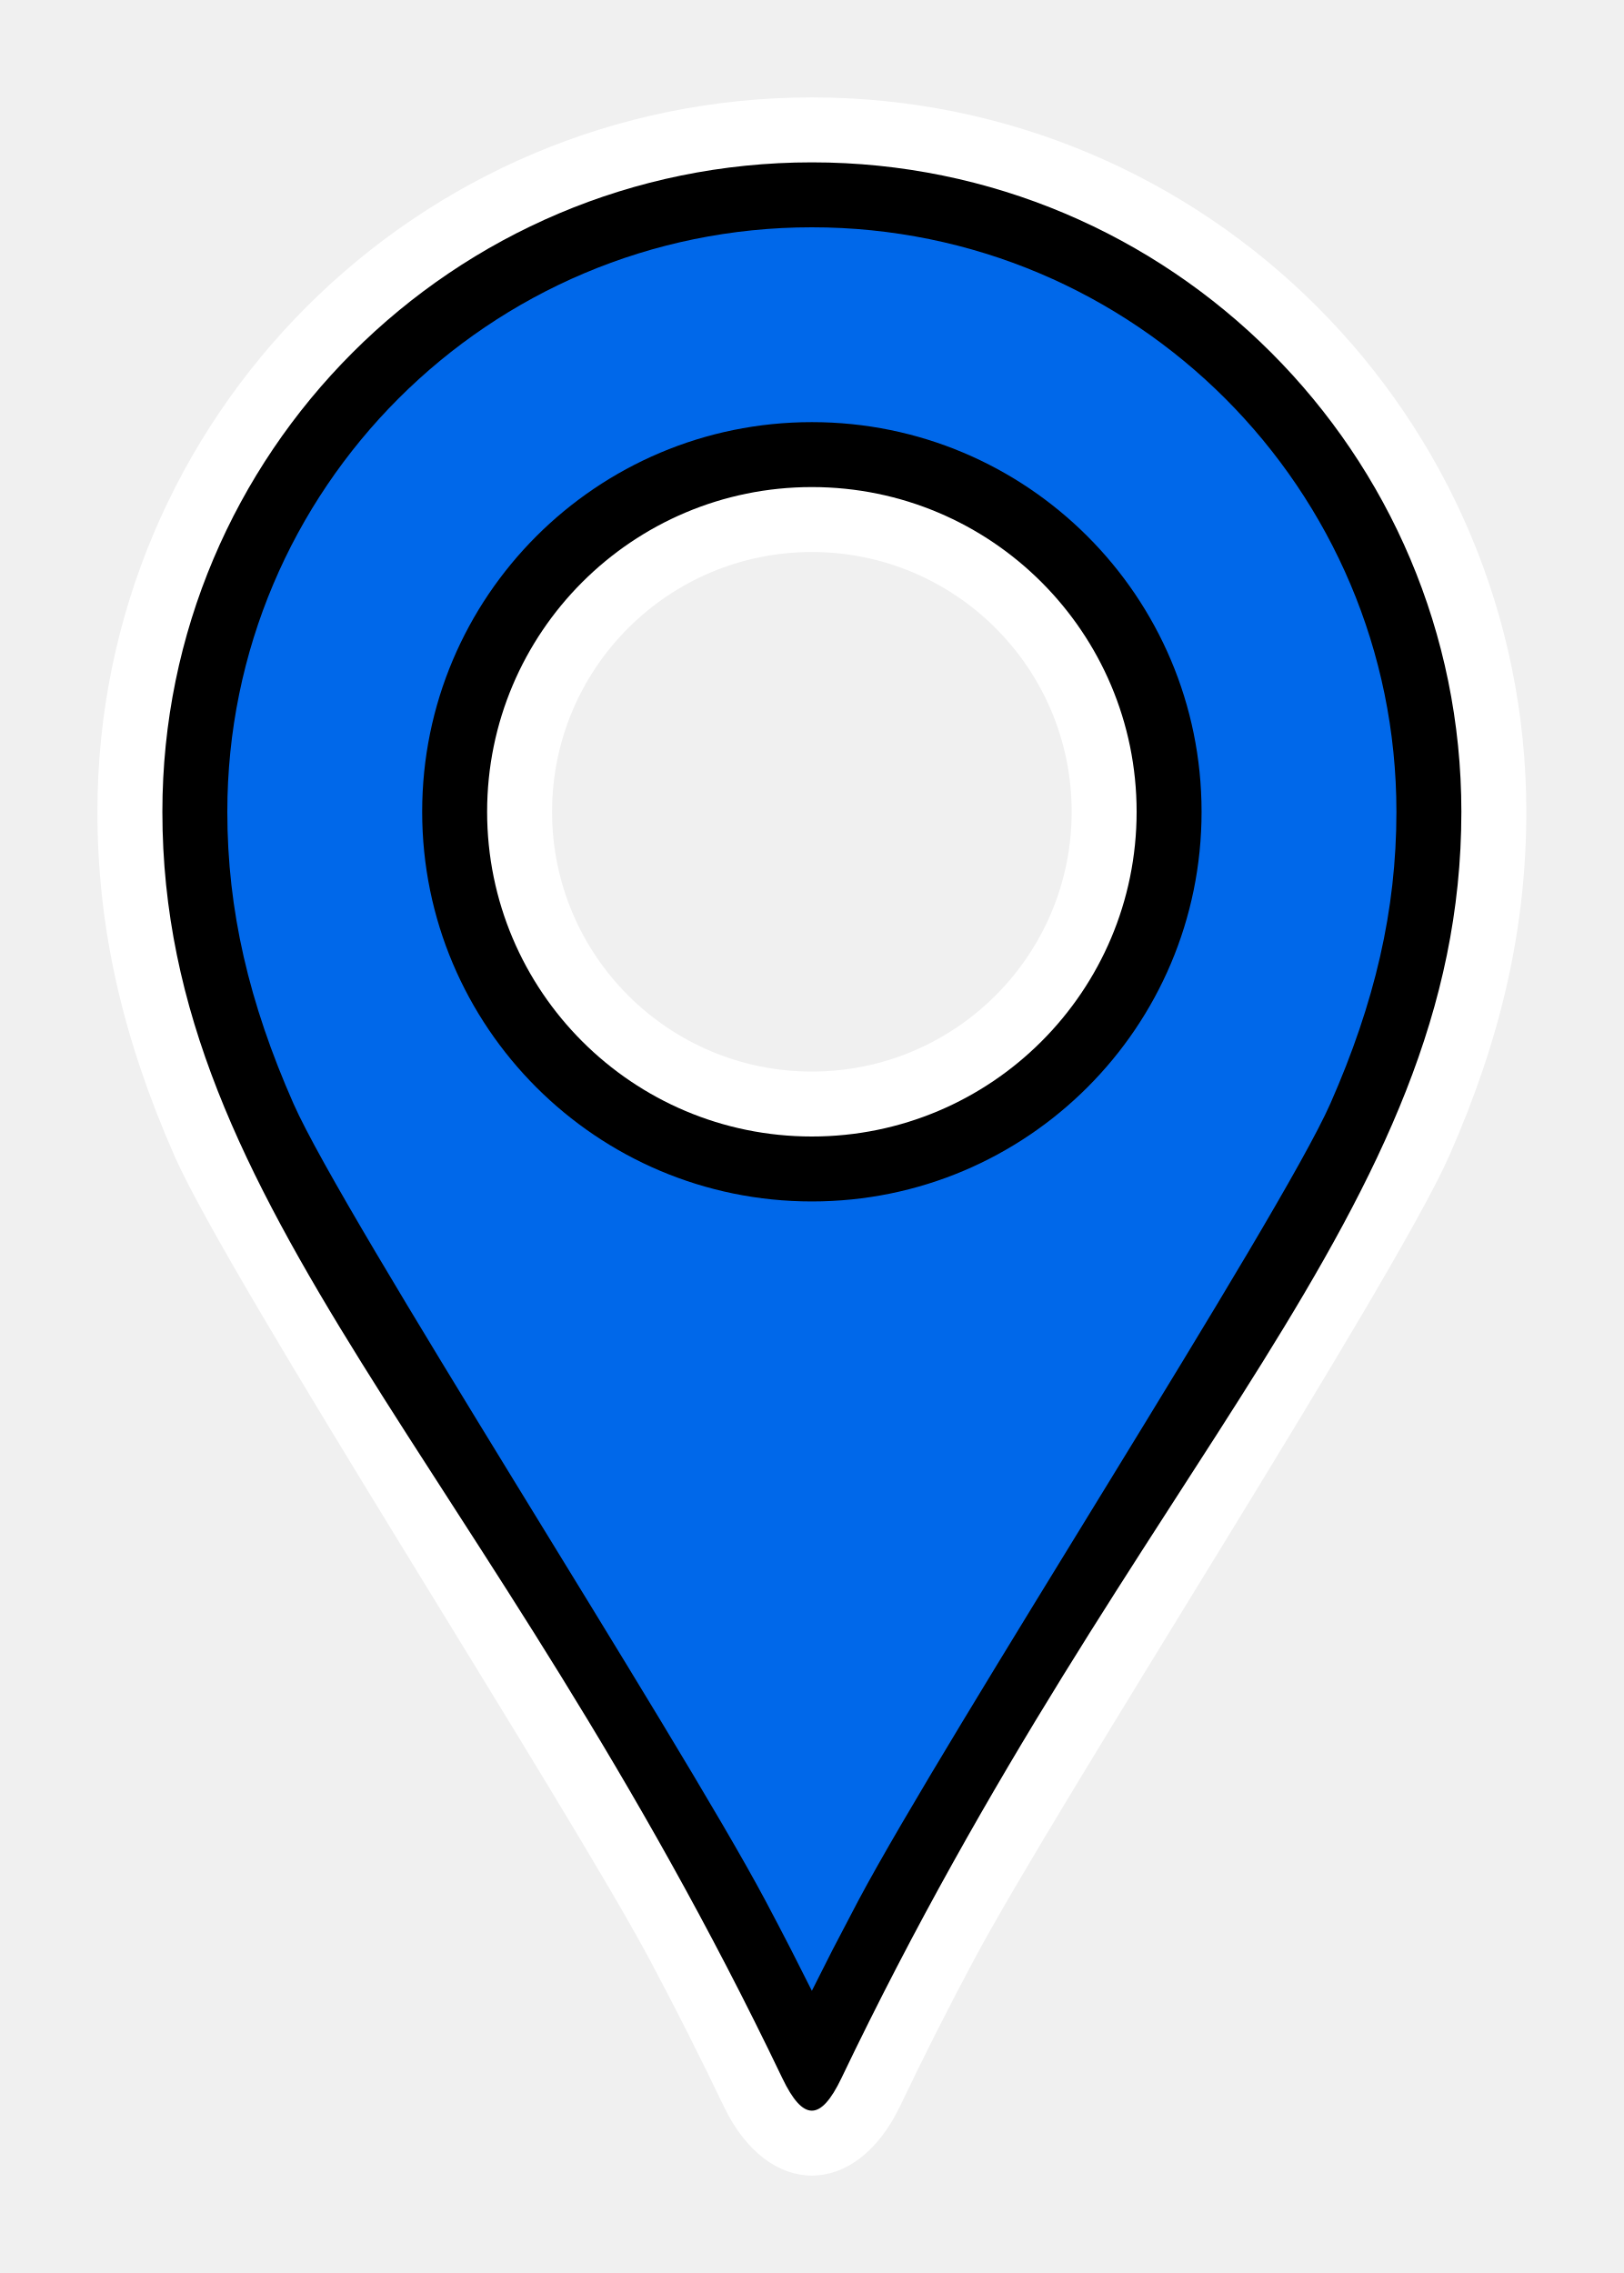
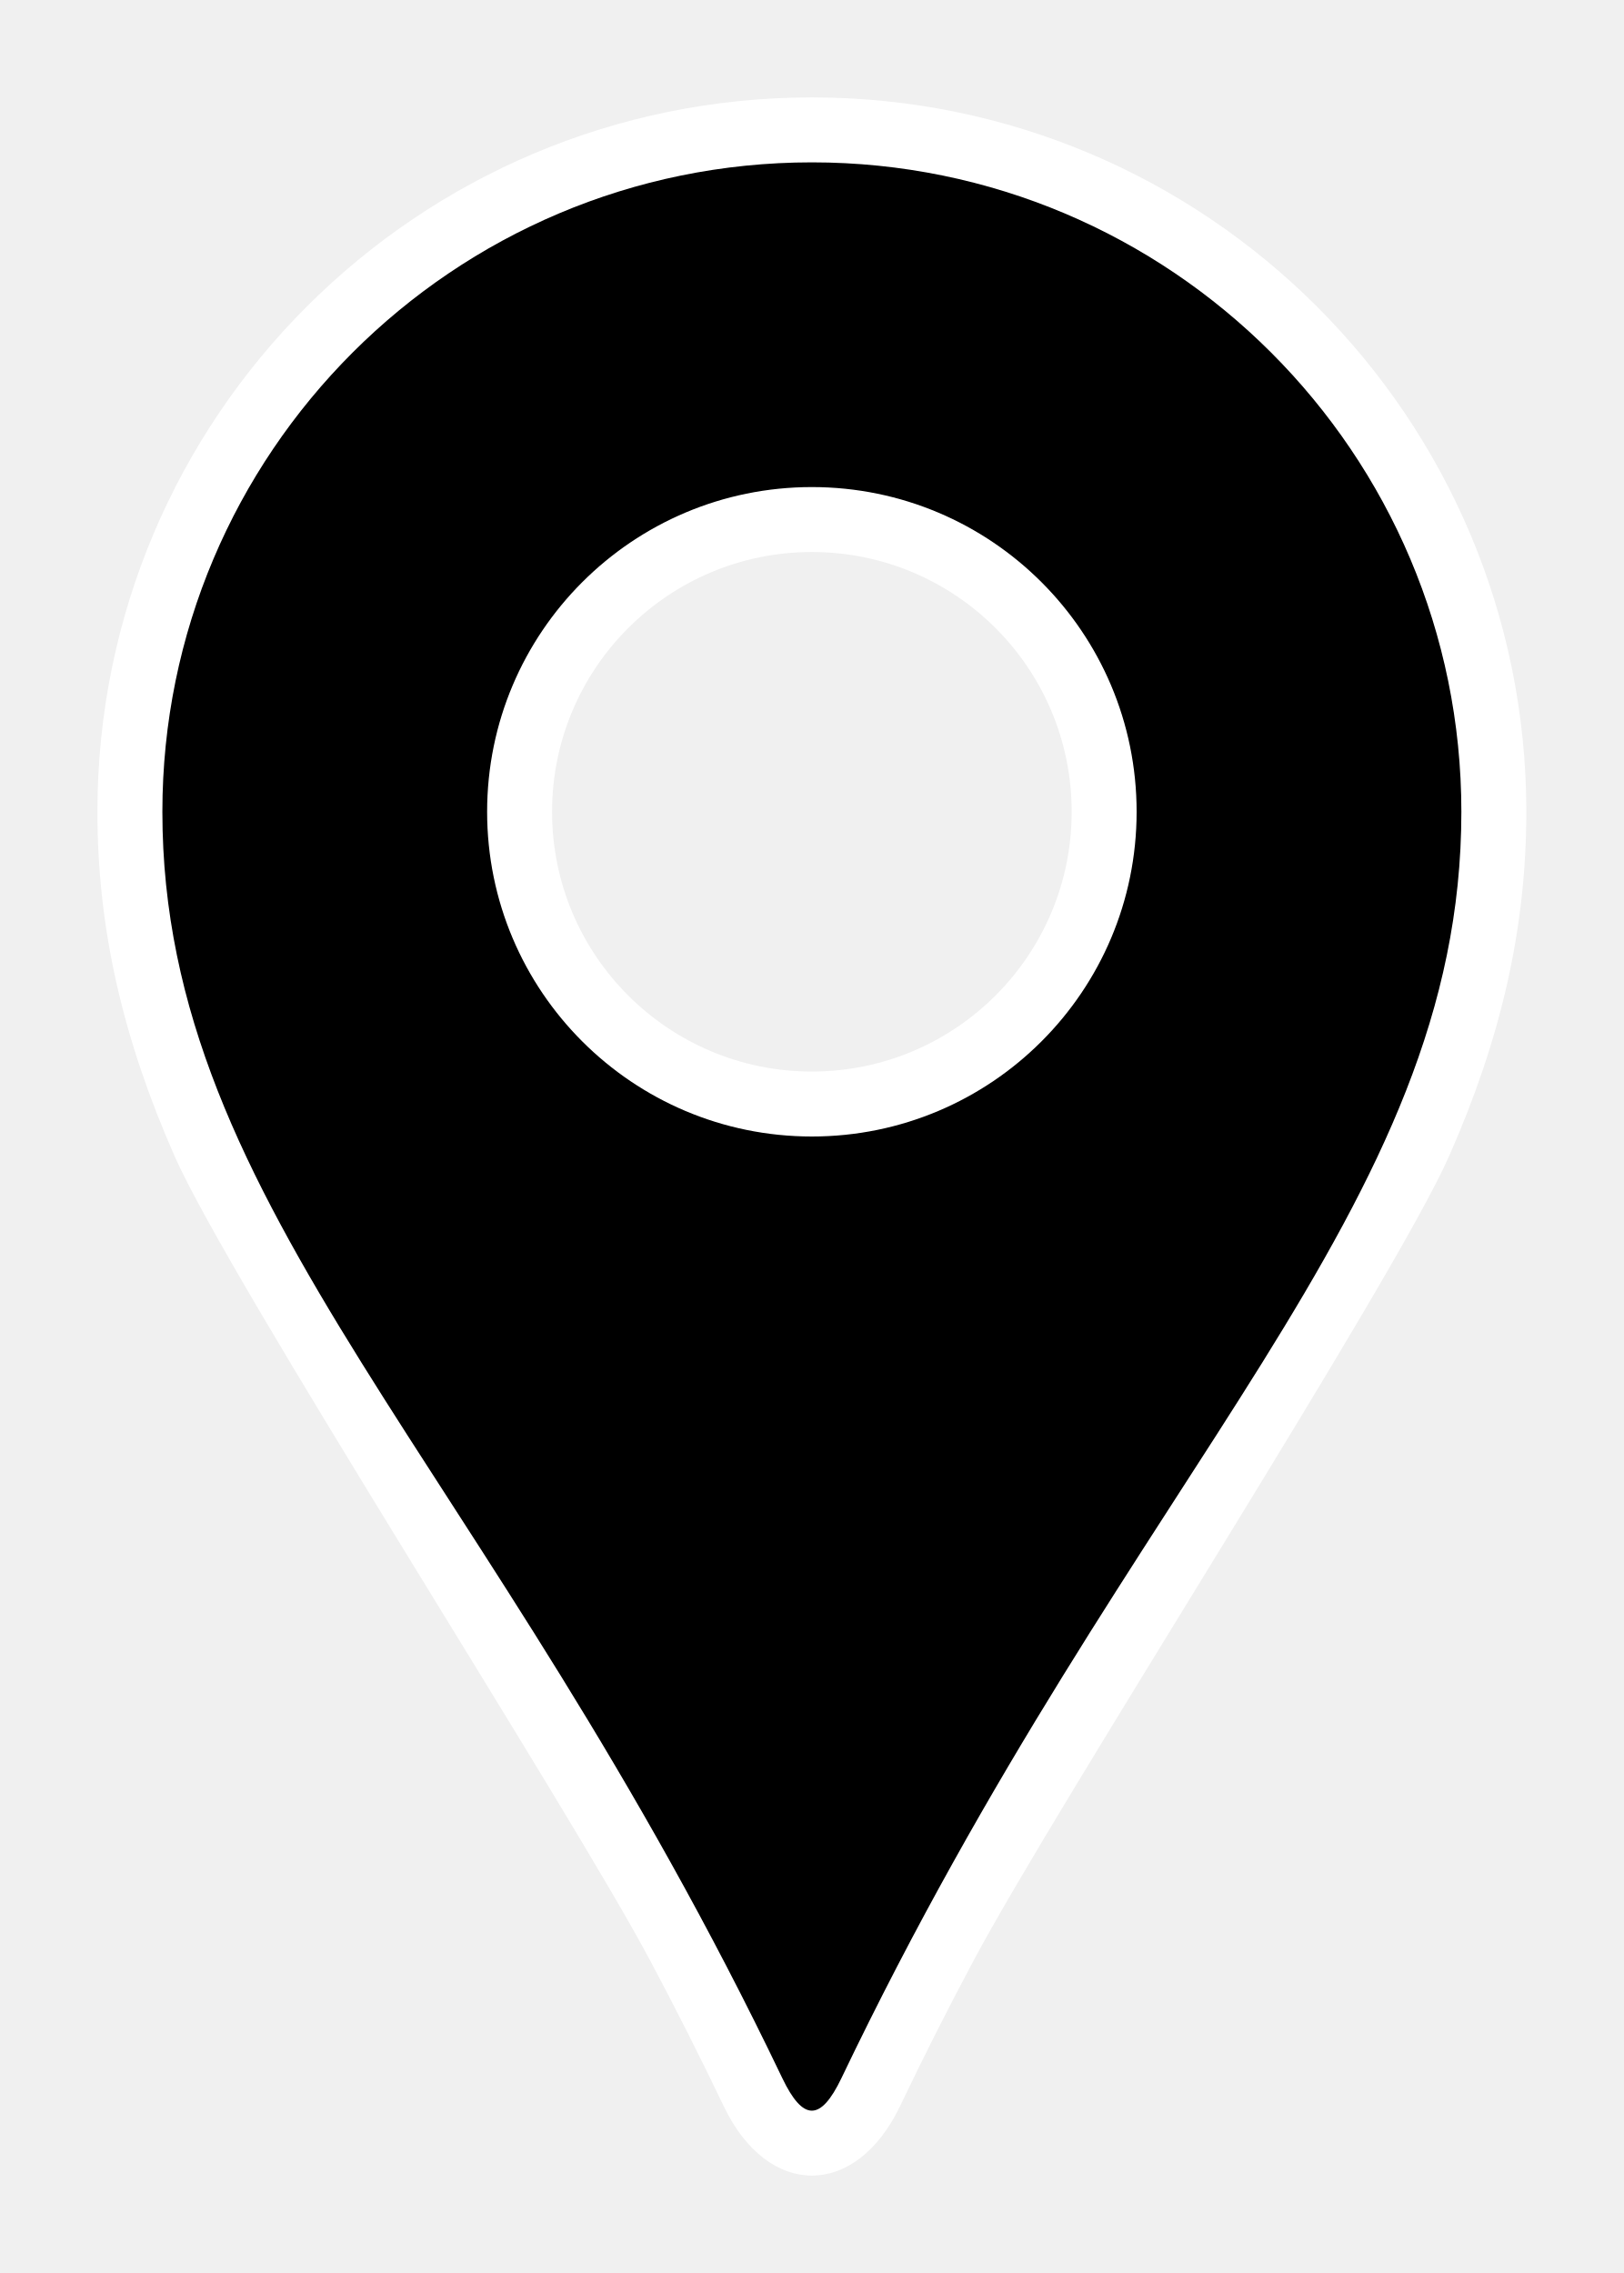
<svg xmlns="http://www.w3.org/2000/svg" width="25" height="35" viewBox="0 0 25 35">
  <g fill="none" fill-rule="evenodd">
    <path d="M0 0h25v35H0z" />
    <g fill-rule="nonzero">
      <path class="selection-outline" d="M12.5 0C19.404 0 25 5.596 25 12.5c0 2.031-.443 3.927-1.314 5.902-.432.981-1.843 3.332-3.338 5.779l-.675 1.103c-1.424 2.325-2.803 4.565-3.369 5.628-.379.713-.743 1.433-1.094 2.167-1.226 2.561-4.194 2.562-5.42 0a56.918 56.918 0 0 0-1.094-2.167c-1.25-2.35-6.473-10.448-7.381-12.507C.444 16.43 0 14.532 0 12.5 0 5.596 5.596 0 12.5 0zm0 10a2.5 2.5 0 1 0 0 5 2.5 2.5 0 0 0 0-5z" />
      <path d="M12.5 1.5c6.075 0 11 4.925 11 11 0 1.81-.396 3.503-1.187 5.298-.85 1.928-6.031 9.962-7.333 12.41-.39.731-.763 1.47-1.123 2.224-.682 1.424-2.032 1.424-2.714 0a58.418 58.418 0 0 0-1.123-2.225C8.718 27.76 3.537 19.727 2.687 17.8c-.79-1.795-1.187-3.489-1.187-5.3 0-6.075 4.925-11 11-11zm0 7a4 4 0 1 0 0 8 4 4 0 0 0 0-8z" fill="#FFF" />
      <path d="M12.5 2.5c5.523 0 10 4.477 10 10 0 6.13-5 10-9.545 19.5-.32.667-.59.667-.91 0C7.5 22.5 2.5 18.63 2.5 12.5c0-5.523 4.477-10 10-10zm0 5a5 5 0 1 0 0 10 5 5 0 0 0 0-10z" fill="#000" />
-       <path d="M12.5 3.5a9 9 0 0 0-9 9c0 1.517.333 2.94 1.018 4.493.772 1.752 5.896 9.697 7.268 12.275.134.252.266.505.397.76l.317.627.317-.628.397-.759c1.371-2.577 6.497-10.524 7.27-12.277.683-1.552 1.016-2.975 1.016-4.491a9 9 0 0 0-9-9zm0 3a6 6 0 1 1 0 12 6 6 0 0 1 0-12z" fill="#0068EA" />
+       <path d="M12.5 3.5a9 9 0 0 0-9 9c0 1.517.333 2.94 1.018 4.493.772 1.752 5.896 9.697 7.268 12.275.134.252.266.505.397.76l.317.627.317-.628.397-.759c1.371-2.577 6.497-10.524 7.27-12.277.683-1.552 1.016-2.975 1.016-4.491a9 9 0 0 0-9-9zm0 3a6 6 0 1 1 0 12 6 6 0 0 1 0-12z" fill="currentColor" />
    </g>
  </g>
</svg>
